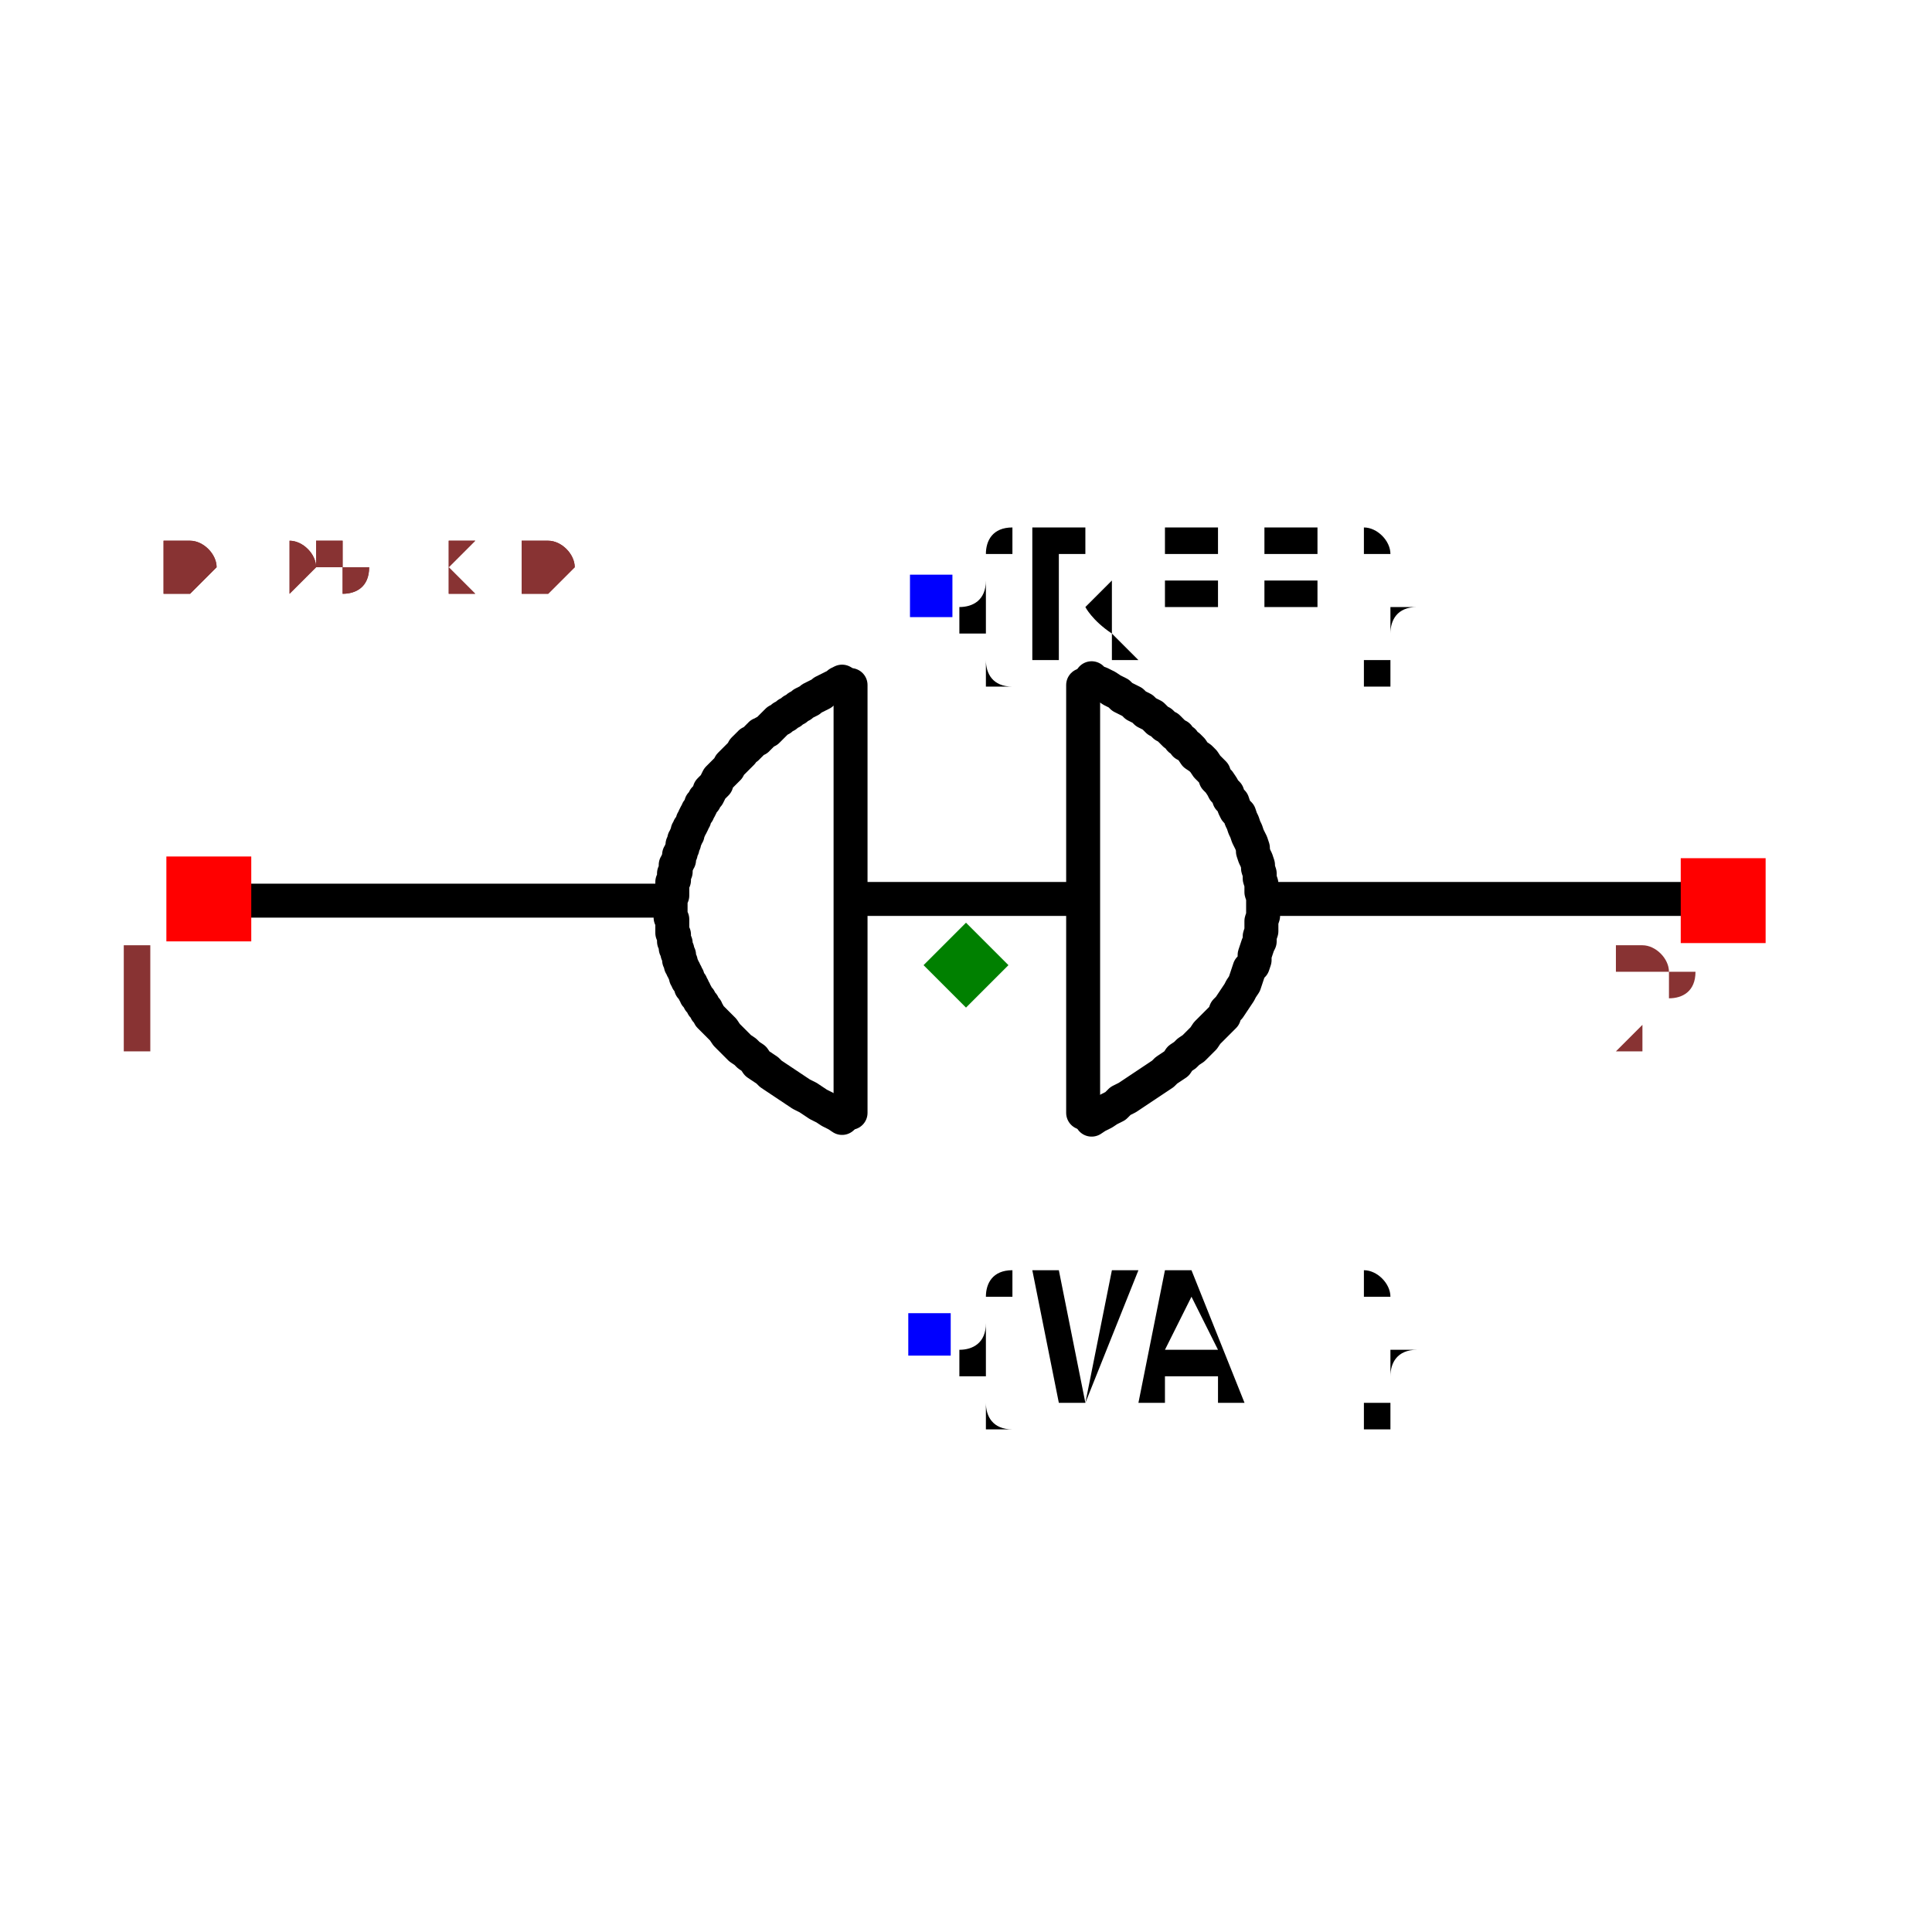
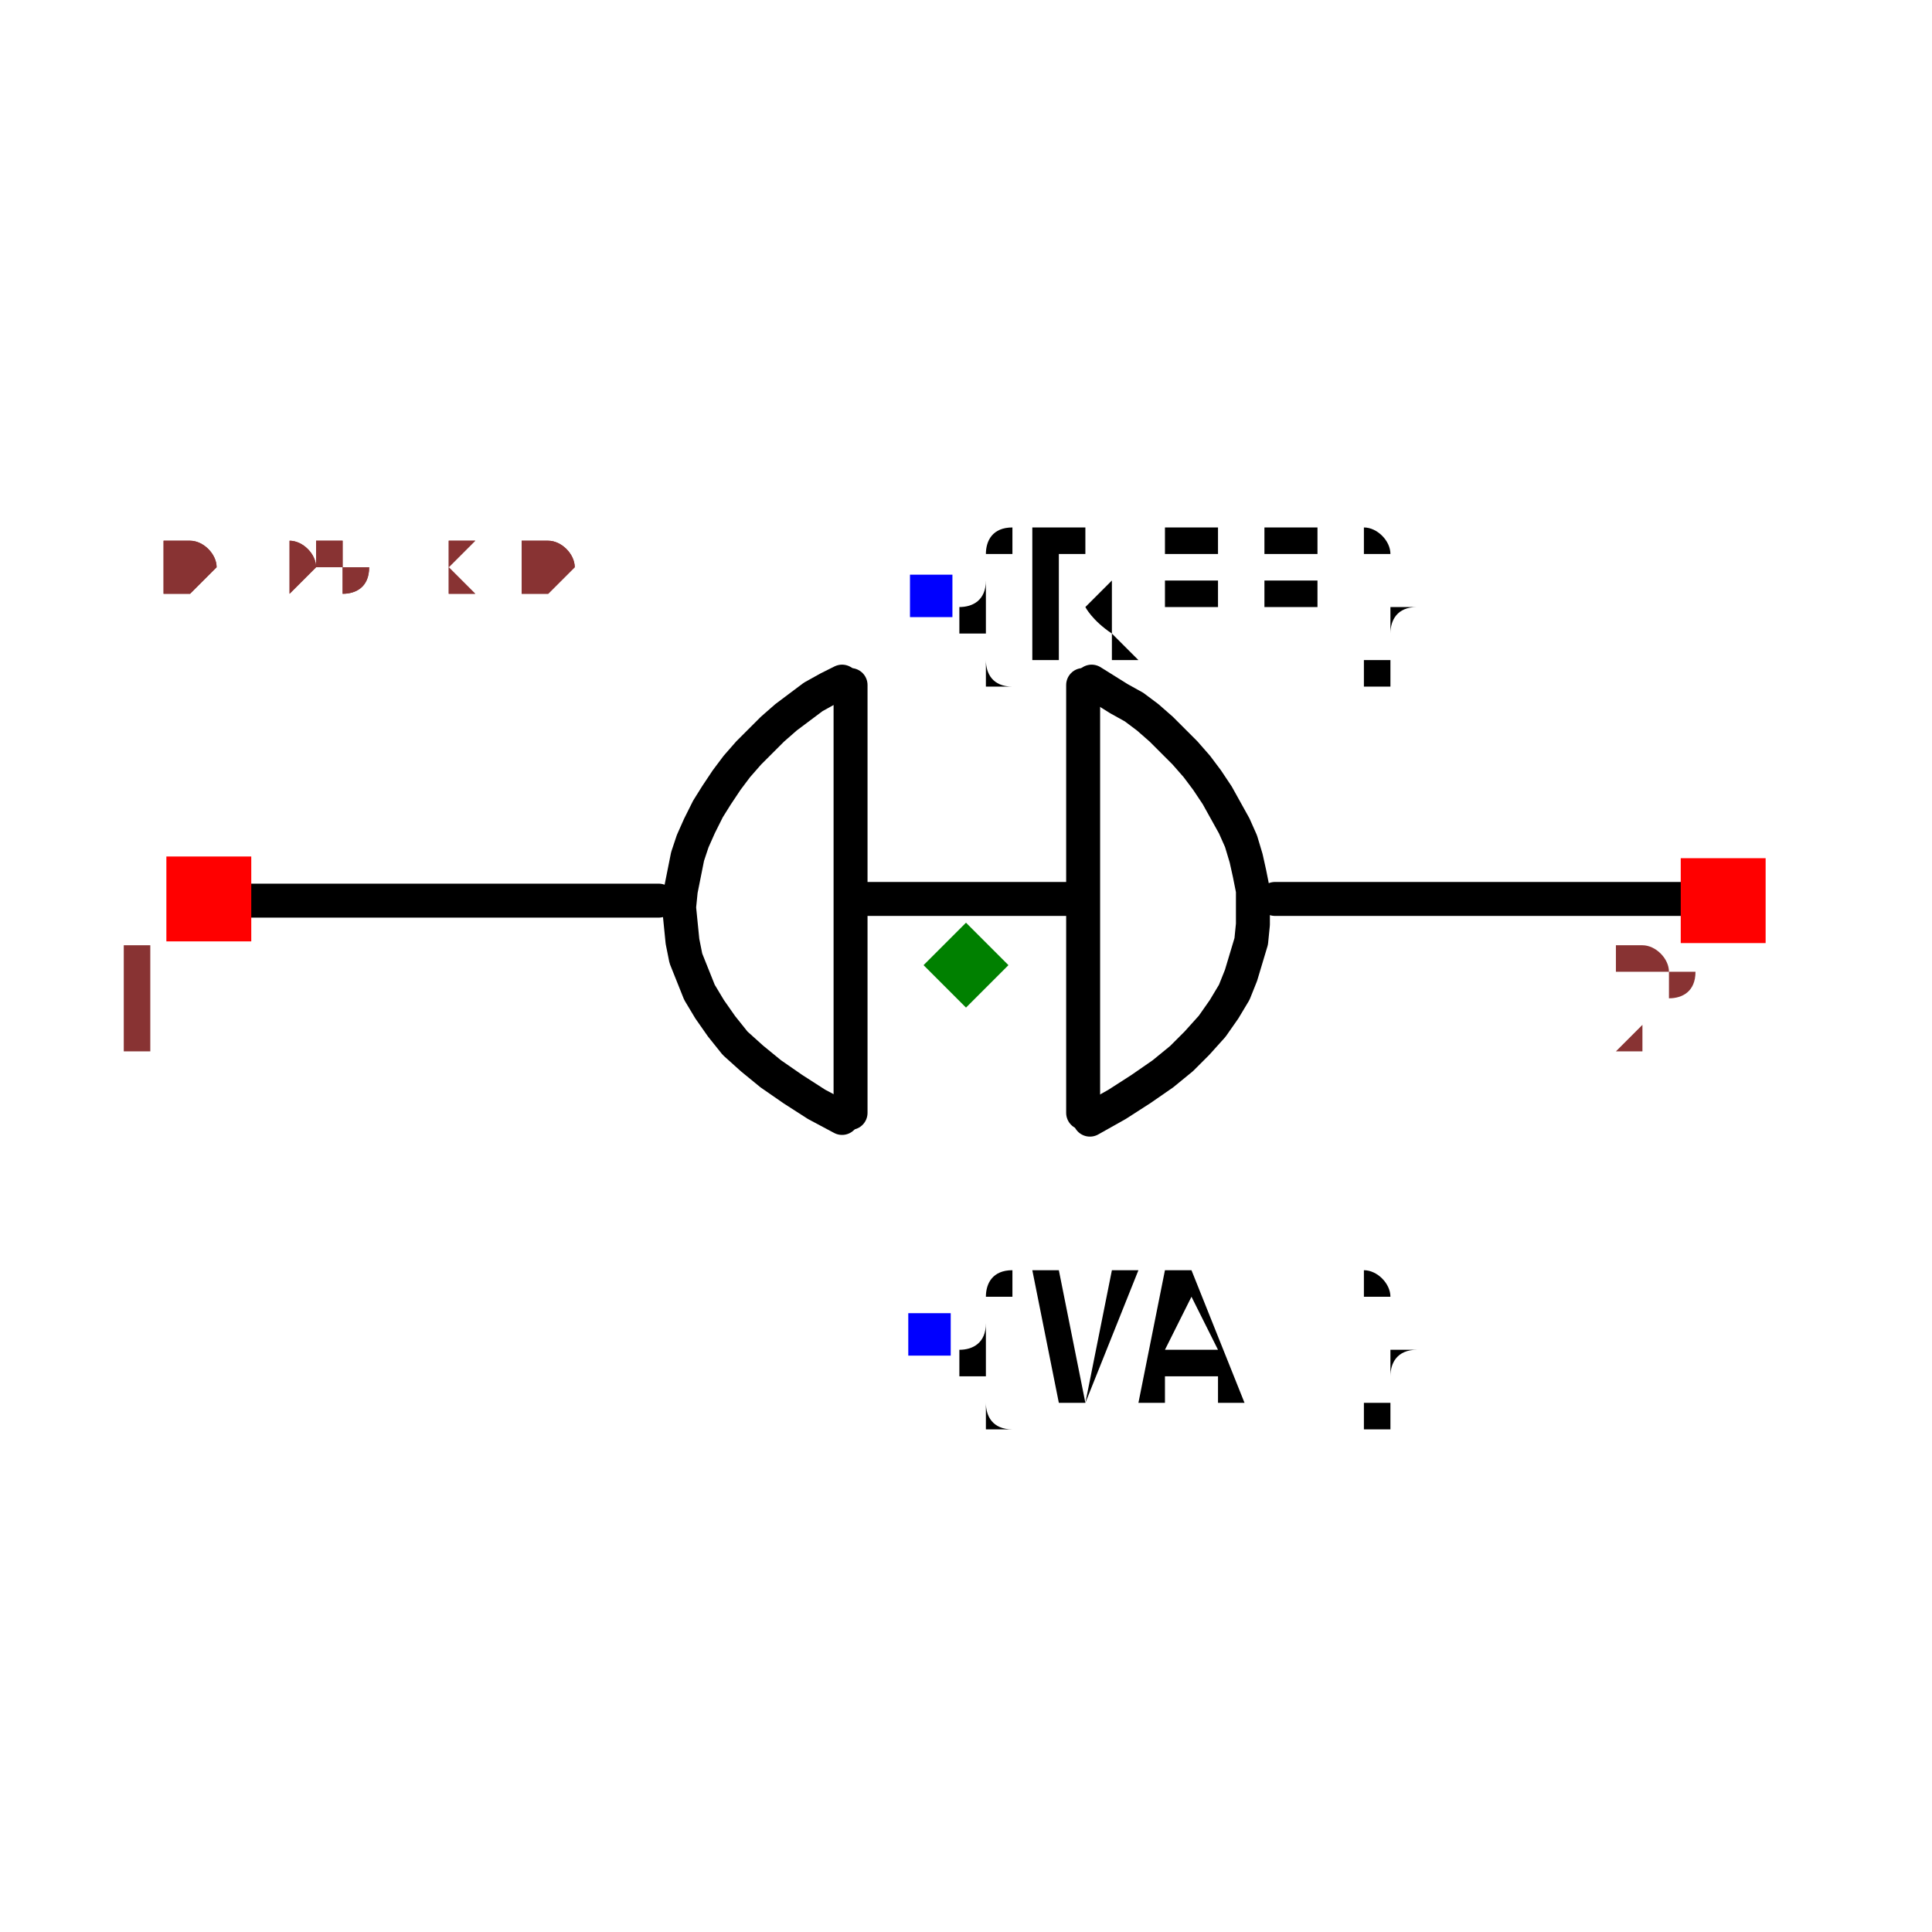
<svg xmlns="http://www.w3.org/2000/svg" width="150" height="150" viewBox="-0.569 -0.261 1.138 0.523">
  <path d="M-0.181,-0.038 L-0.441,-0.038" fill="none" stroke="black" stroke-width="0.02" stroke-linecap="round" stroke-linejoin="round" />
  <path d="M0.44,-0.039 L0.182,-0.039" fill="none" stroke="black" stroke-width="0.02" stroke-linecap="round" stroke-linejoin="round" />
  <path d="M0.067,-0.039 L-0.066,-0.039" fill="none" stroke="black" stroke-width="0.02" stroke-linecap="round" stroke-linejoin="round" />
  <path d="M0.069,-0.165 L0.069,0.087" fill="black" stroke="black" stroke-width="0.02" stroke-linecap="round" stroke-linejoin="round" />
  <path d="M-0.068,-0.165 L-0.068,0.087" fill="black" stroke="black" stroke-width="0.02" stroke-linecap="round" stroke-linejoin="round" />
-   <path d="M0.074,0.091 L0.074,0.091 L0.077,0.089 L0.081,0.087 L0.084,0.085 L0.088,0.083 L0.091,0.08 L0.095,0.078 L0.098,0.076 L0.101,0.074 L0.104,0.072 L0.107,0.07 L0.11,0.068 L0.113,0.066 L0.116,0.064 L0.118,0.062 L0.121,0.06 L0.124,0.058 L0.126,0.055 L0.129,0.053 L0.131,0.051 L0.134,0.049 L0.136,0.047 L0.138,0.045 L0.14,0.043 L0.142,0.04 L0.144,0.038 L0.146,0.036 L0.148,0.034 L0.15,0.032 L0.152,0.03 L0.153,0.027 L0.153,0.027 L0.153,0.027 L0.155,0.025 L0.157,0.022 L0.159,0.019 L0.161,0.016 L0.162,0.014 L0.164,0.011 L0.165,0.008 L0.166,0.005 L0.167,0.002 L0.169,-0 L0.17,-0.003 L0.17,-0.006 L0.171,-0.009 L0.172,-0.012 L0.173,-0.014 L0.173,-0.017 L0.174,-0.02 L0.174,-0.023 L0.174,-0.026 L0.175,-0.029 L0.175,-0.031 L0.175,-0.034 L0.175,-0.037 L0.175,-0.04 L0.174,-0.043 L0.174,-0.046 L0.174,-0.048 L0.173,-0.051 L0.173,-0.054 L0.172,-0.057 L0.172,-0.057 L0.172,-0.057 L0.172,-0.059 L0.171,-0.062 L0.17,-0.064 L0.169,-0.067 L0.169,-0.069 L0.168,-0.072 L0.167,-0.074 L0.166,-0.076 L0.165,-0.079 L0.164,-0.081 L0.163,-0.084 L0.162,-0.086 L0.161,-0.089 L0.159,-0.091 L0.158,-0.093 L0.157,-0.096 L0.155,-0.098 L0.154,-0.101 L0.152,-0.103 L0.151,-0.105 L0.149,-0.108 L0.147,-0.11 L0.146,-0.113 L0.144,-0.115 L0.142,-0.117 L0.14,-0.12 L0.138,-0.122 L0.135,-0.124 L0.133,-0.127 L0.131,-0.129 L0.131,-0.129 L0.131,-0.129 L0.129,-0.13 L0.128,-0.132 L0.126,-0.133 L0.125,-0.135 L0.123,-0.136 L0.122,-0.137 L0.12,-0.139 L0.119,-0.14 L0.117,-0.141 L0.115,-0.143 L0.113,-0.144 L0.112,-0.145 L0.11,-0.147 L0.108,-0.148 L0.106,-0.149 L0.104,-0.151 L0.102,-0.152 L0.1,-0.153 L0.098,-0.155 L0.096,-0.156 L0.094,-0.157 L0.092,-0.158 L0.09,-0.16 L0.088,-0.161 L0.086,-0.162 L0.083,-0.164 L0.081,-0.165 L0.079,-0.166 L0.076,-0.167 L0.074,-0.169 L0.074,-0.169" fill="none" stroke="black" stroke-width="0.02" stroke-linecap="round" stroke-linejoin="round" />
-   <path d="M-0.073,0.09 L-0.073,0.09 L-0.076,0.088 L-0.08,0.086 L-0.083,0.084 L-0.087,0.082 L-0.09,0.08 L-0.093,0.078 L-0.097,0.076 L-0.1,0.074 L-0.103,0.072 L-0.106,0.07 L-0.109,0.068 L-0.112,0.066 L-0.115,0.064 L-0.117,0.062 L-0.12,0.06 L-0.123,0.058 L-0.125,0.055 L-0.128,0.053 L-0.13,0.051 L-0.133,0.049 L-0.135,0.047 L-0.137,0.045 L-0.139,0.043 L-0.141,0.041 L-0.143,0.038 L-0.145,0.036 L-0.147,0.034 L-0.149,0.032 L-0.151,0.03 L-0.152,0.028 L-0.152,0.028 L-0.152,0.028 L-0.153,0.027 L-0.153,0.026 L-0.154,0.025 L-0.154,0.025 L-0.155,0.024 L-0.155,0.023 L-0.156,0.022 L-0.156,0.022 L-0.157,0.021 L-0.157,0.02 L-0.158,0.019 L-0.158,0.019 L-0.159,0.018 L-0.159,0.017 L-0.16,0.016 L-0.16,0.016 L-0.16,0.015 L-0.161,0.014 L-0.161,0.013 L-0.162,0.013 L-0.162,0.012 L-0.162,0.011 L-0.163,0.01 L-0.163,0.01 L-0.164,0.009 L-0.164,0.008 L-0.164,0.007 L-0.165,0.007 L-0.165,0.006 L-0.165,0.005 L-0.165,0.005 L-0.165,0.005 L-0.166,0.004 L-0.166,0.003 L-0.167,0.002 L-0.167,0.001 L-0.167,0.001 L-0.168,-0 L-0.168,-0.001 L-0.168,-0.002 L-0.169,-0.003 L-0.169,-0.004 L-0.169,-0.005 L-0.169,-0.006 L-0.17,-0.007 L-0.17,-0.008 L-0.17,-0.008 L-0.17,-0.009 L-0.171,-0.01 L-0.171,-0.011 L-0.171,-0.012 L-0.171,-0.013 L-0.172,-0.014 L-0.172,-0.015 L-0.172,-0.016 L-0.172,-0.017 L-0.172,-0.018 L-0.172,-0.018 L-0.173,-0.019 L-0.173,-0.02 L-0.173,-0.021 L-0.173,-0.022 L-0.173,-0.022 L-0.173,-0.022 L-0.173,-0.023 L-0.173,-0.024 L-0.173,-0.025 L-0.173,-0.027 L-0.174,-0.028 L-0.174,-0.029 L-0.174,-0.03 L-0.174,-0.031 L-0.174,-0.032 L-0.174,-0.033 L-0.174,-0.035 L-0.174,-0.036 L-0.174,-0.037 L-0.174,-0.038 L-0.174,-0.039 L-0.174,-0.04 L-0.173,-0.041 L-0.173,-0.043 L-0.173,-0.044 L-0.173,-0.045 L-0.173,-0.046 L-0.173,-0.047 L-0.173,-0.048 L-0.173,-0.049 L-0.172,-0.05 L-0.172,-0.052 L-0.172,-0.053 L-0.172,-0.054 L-0.171,-0.055 L-0.171,-0.056 L-0.171,-0.056 L-0.171,-0.056 L-0.171,-0.057 L-0.171,-0.059 L-0.17,-0.06 L-0.17,-0.061 L-0.169,-0.062 L-0.169,-0.064 L-0.169,-0.065 L-0.168,-0.066 L-0.168,-0.067 L-0.167,-0.069 L-0.167,-0.07 L-0.167,-0.071 L-0.166,-0.072 L-0.166,-0.074 L-0.165,-0.075 L-0.165,-0.076 L-0.164,-0.077 L-0.164,-0.079 L-0.163,-0.08 L-0.163,-0.081 L-0.162,-0.082 L-0.161,-0.084 L-0.161,-0.085 L-0.16,-0.086 L-0.16,-0.087 L-0.159,-0.089 L-0.158,-0.09 L-0.158,-0.091 L-0.157,-0.092 L-0.156,-0.094 L-0.156,-0.094 L-0.156,-0.094 L-0.156,-0.095 L-0.155,-0.096 L-0.154,-0.097 L-0.154,-0.098 L-0.153,-0.099 L-0.152,-0.1 L-0.151,-0.102 L-0.151,-0.103 L-0.15,-0.104 L-0.149,-0.105 L-0.148,-0.106 L-0.147,-0.107 L-0.147,-0.108 L-0.146,-0.11 L-0.145,-0.111 L-0.144,-0.112 L-0.143,-0.113 L-0.142,-0.114 L-0.141,-0.115 L-0.14,-0.116 L-0.139,-0.118 L-0.138,-0.119 L-0.137,-0.12 L-0.136,-0.121 L-0.135,-0.122 L-0.134,-0.123 L-0.133,-0.124 L-0.132,-0.125 L-0.131,-0.127 L-0.13,-0.128 L-0.13,-0.128 L-0.13,-0.128 L-0.129,-0.128 L-0.129,-0.128 L-0.129,-0.129 L-0.128,-0.129 L-0.128,-0.129 L-0.128,-0.129 L-0.128,-0.13 L-0.127,-0.13 L-0.127,-0.13 L-0.127,-0.131 L-0.126,-0.131 L-0.126,-0.131 L-0.126,-0.131 L-0.125,-0.132 L-0.125,-0.132 L-0.125,-0.132 L-0.124,-0.133 L-0.124,-0.133 L-0.124,-0.133 L-0.123,-0.133 L-0.123,-0.134 L-0.123,-0.134 L-0.122,-0.134 L-0.122,-0.135 L-0.122,-0.135 L-0.121,-0.135 L-0.121,-0.135 L-0.121,-0.136 L-0.12,-0.136 L-0.12,-0.136 L-0.12,-0.136 L-0.12,-0.136 L-0.119,-0.137 L-0.117,-0.138 L-0.116,-0.139 L-0.115,-0.14 L-0.113,-0.142 L-0.112,-0.143 L-0.111,-0.144 L-0.109,-0.145 L-0.108,-0.146 L-0.106,-0.147 L-0.105,-0.148 L-0.103,-0.149 L-0.102,-0.15 L-0.1,-0.151 L-0.099,-0.152 L-0.097,-0.153 L-0.096,-0.154 L-0.094,-0.155 L-0.092,-0.156 L-0.091,-0.157 L-0.089,-0.158 L-0.087,-0.159 L-0.085,-0.16 L-0.084,-0.161 L-0.082,-0.162 L-0.08,-0.163 L-0.078,-0.164 L-0.076,-0.165 L-0.075,-0.166 L-0.073,-0.167 L-0.073,-0.167" fill="none" stroke="black" stroke-width="0.02" stroke-linecap="round" stroke-linejoin="round" />
+   <path d="M-0.073,0.09 L-0.073,0.09 L-0.088,0.082 L-0.102,0.073 L-0.115,0.064 L-0.126,0.055 L-0.136,0.046 L-0.144,0.036 L-0.151,0.026 L-0.157,0.016 L-0.161,0.006 L-0.165,-0.004 L-0.167,-0.014 L-0.168,-0.024 L-0.169,-0.034 L-0.168,-0.044 L-0.166,-0.054 L-0.164,-0.064 L-0.161,-0.073 L-0.157,-0.082 L-0.152,-0.092 L-0.147,-0.1 L-0.141,-0.109 L-0.135,-0.117 L-0.128,-0.125 L-0.121,-0.132 L-0.114,-0.139 L-0.106,-0.146 L-0.098,-0.152 L-0.09,-0.158 L-0.081,-0.163 L-0.073,-0.167 L-0.073,-0.167" fill="none" stroke="black" stroke-width="0.02" stroke-linecap="round" stroke-linejoin="round" />
+   <path d="M0.073,0.091 L0.073,0.091 L0.089,0.082 L0.103,0.073 L0.116,0.064 L0.127,0.055 L0.136,0.046 L0.145,0.036 L0.152,0.026 L0.158,0.016 L0.162,0.006 L0.165,-0.004 L0.168,-0.014 L0.169,-0.024 L0.169,-0.034 L0.169,-0.044 L0.167,-0.054 L0.165,-0.063 L0.162,-0.073 L0.158,-0.082 L0.153,-0.091 L0.148,-0.1 L0.142,-0.109 L0.136,-0.117 L0.129,-0.125 L0.122,-0.132 L0.115,-0.139 L0.107,-0.146 L0.099,-0.152 L0.09,-0.157 L0.082,-0.162 L0.074,-0.167 L0.074,-0.167" fill="none" stroke="black" stroke-width="0.02" stroke-linecap="round" stroke-linejoin="round" />
  <text x="-0.021" y="-0.218" dx="0" dy="0.038" text-anchor="start" style="font: 0.1px monospace; fill: black">{REF}</text>
  <rect x="-0.033" y="-0.23" width="0.025" height="0.025" fill="blue" />
  <text x="-0.021" y="0.218" dx="0" dy="0.038" text-anchor="start" style="font: 0.1px monospace; fill: black">{VAL}</text>
  <rect x="-0.034" y="0.205" width="0.025" height="0.025" fill="blue" />
  <rect x="-0.471" y="-0.064" width="0.05" height="0.05" fill="red" />
  <text x="-0.486" y="0.051" text-anchor="middle" style="font: 0.08px monospace; fill: #833;">1</text>
  <rect x="0.421" y="-0.063" width="0.05" height="0.05" fill="red" />
  <text x="0.406" y="0.052" text-anchor="middle" style="font: 0.08px monospace; fill: #833;">2</text>
  <path d="M 0 -0.025 L 0.025 1.1102230246251565e-16 L 0 0.025 L -0.025 1.1102230246251565e-16 Z" fill="green" />
  <text x="-0.474" y="-0.218" style="font: 0.05px monospace; fill: #833;">0.95 x 0.44</text>
  <text x="-0.474" y="-0.218" style="font: 0.05px monospace; fill: #833;">0.95 x 0.44</text>
</svg>
